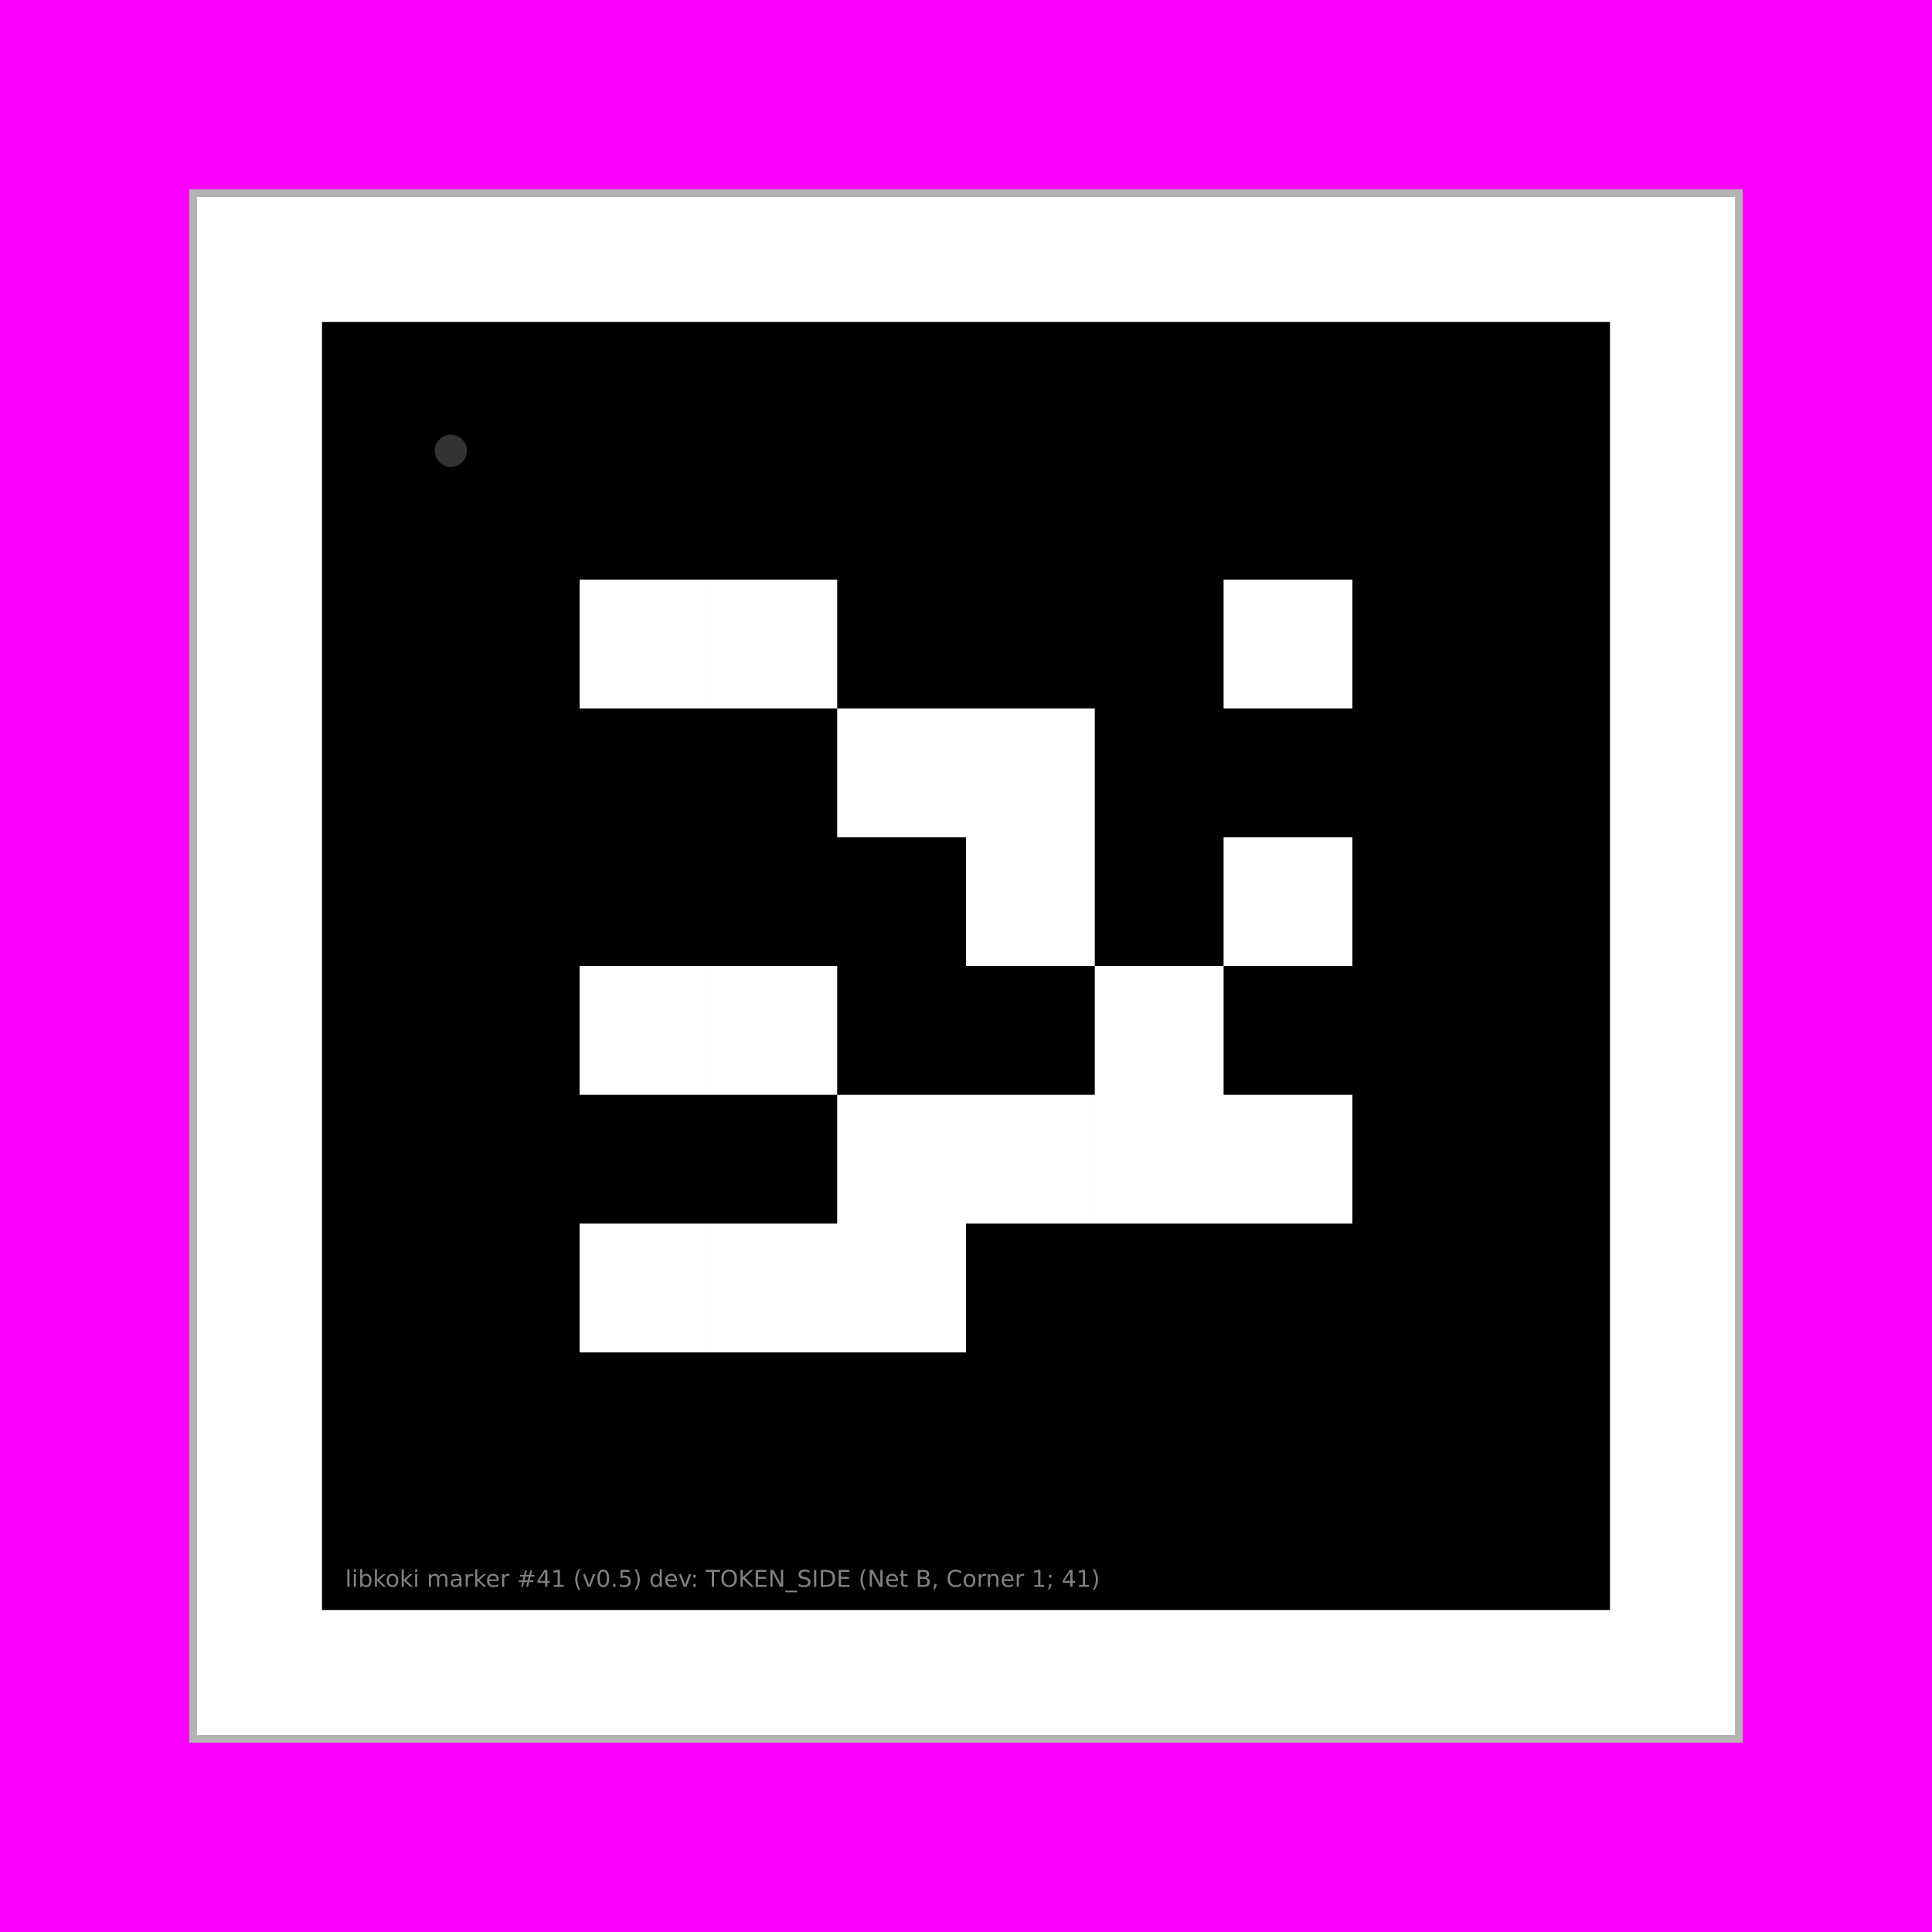
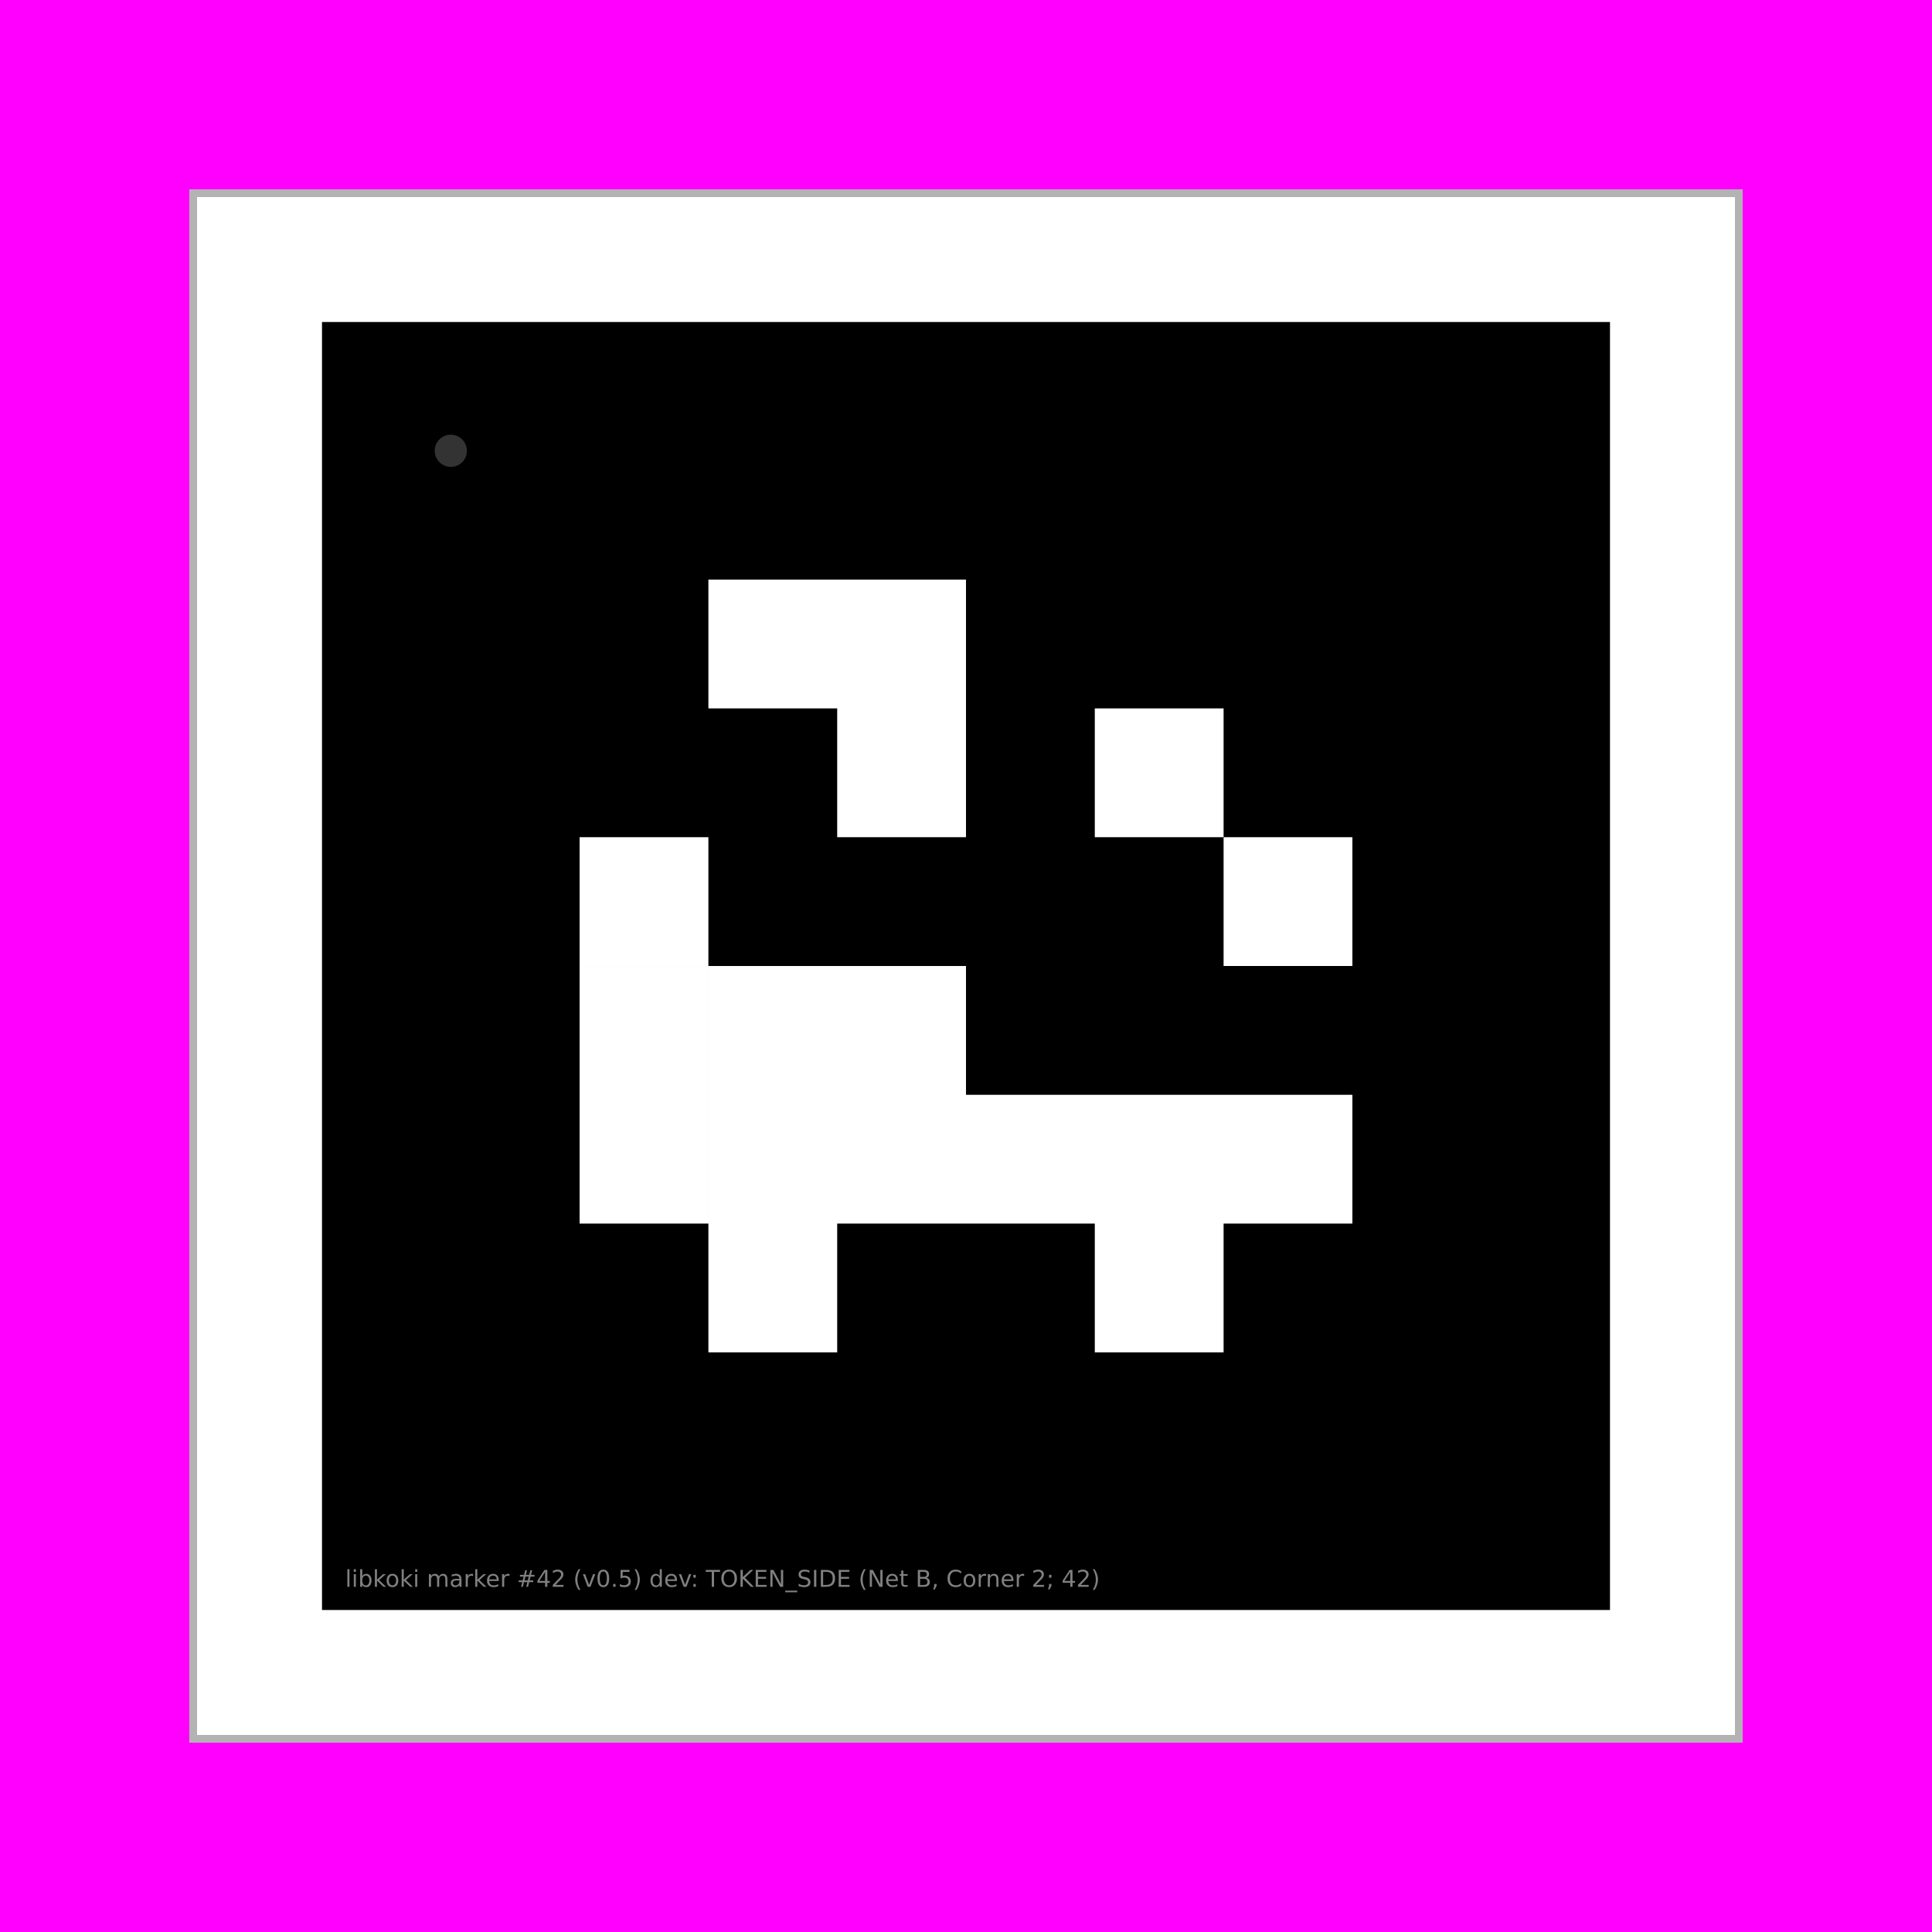
<svg xmlns="http://www.w3.org/2000/svg" id="svg2" version="1.1" width="885.827" height="885.827" xml:space="preserve">
  <defs id="defs6" />
  <g id="g10" transform="matrix(1.25,0,0,-1.25,-168.3071,1273.816)">
    <rect width="708.661" height="708.661" x="134.646" y="-1019.053" id="rect2990" style="fill:#ff00ff;fill-opacity:1;stroke:none" transform="scale(1,-1)" />
    <rect width="566.929" height="566.929" x="205.512" y="-948.187" id="rect2990-1" style="fill:#ffffff;fill-opacity:1;stroke:none" transform="scale(1,-1)" />
    <g id="g12" transform="translate(69.45038,69.45033)">
      <g id="g14" transform="matrix(1,0,0,-1,0,1190.544)">
        <path d="m 136.063,311.809 566.926,0 0,566.926 -566.926,0 0,-566.926 z" style="fill:none;stroke:#b3b3b3;stroke-width:2.835;stroke-linecap:butt;stroke-linejoin:miter;stroke-miterlimit:10;stroke-opacity:1;stroke-dasharray:none" id="path16" />
      </g>
      <path d="m 183.305,831.489 472.438,0 0,-472.438 -472.438,0 0,472.438 z" style="fill:#000000;fill-opacity:1;fill-rule:nonzero;stroke:none" id="path18" />
-       <path d="m 277.793,737.005 47.242,0 0,-47.243 -47.242,0 0,47.243 z m 47.246,0 47.242,0 0,-47.243 -47.242,0 0,47.243 z m 188.973,0 47.242,0 0,-47.243 -47.242,0 0,47.243 z m -141.731,-47.246 47.242,0 0,-47.243 -47.242,0 0,47.243 z m 47.242,0 47.243,0 0,-47.243 -47.243,0 0,47.243 z m 0,-47.243 47.243,0 0,-47.242 -47.243,0 0,47.242 z m 94.489,0 47.242,0 0,-47.242 -47.242,0 0,47.242 z m -236.219,-47.246 47.242,0 0,-47.242 -47.242,0 0,47.242 z m 47.246,0 47.242,0 0,-47.242 -47.242,0 0,47.242 z m 141.731,0 47.242,0 0,-47.242 -47.242,0 0,47.242 z m -94.489,-47.242 47.242,0 0,-47.242 -47.242,0 0,47.242 z m 47.242,0 47.243,0 0,-47.242 -47.243,0 0,47.242 z m 47.247,0 47.242,0 0,-47.242 -47.242,0 0,47.242 z m 47.242,0 47.242,0 0,-47.242 -47.242,0 0,47.242 z m -236.219,-47.242 47.242,0 0,-47.242 -47.242,0 0,47.242 z m 47.246,0 47.242,0 0,-47.242 -47.242,0 0,47.242 z m 47.242,0 47.242,0 0,-47.242 -47.242,0 0,47.242 z" style="fill:#ffffff;fill-opacity:1;fill-rule:nonzero;stroke:none" id="path20" />
+       <path d="m 325.039,737.005 47.242,0 0,-47.243 -47.242,0 0,47.243 z m 47.242,0 47.242,0 0,-47.243 -47.242,0 0,47.243 z m 0,-47.246 47.242,0 0,-47.243 -47.242,0 0,47.243 z m 94.489,0 47.242,0 0,-47.243 -47.242,0 0,47.243 z m -188.977,-47.243 47.242,0 0,-47.242 -47.242,0 0,47.242 z m 236.219,0 47.242,0 0,-47.242 -47.242,0 0,47.242 z m -236.219,-47.246 47.242,0 0,-47.242 -47.242,0 0,47.242 z m 47.246,0 47.242,0 0,-47.242 -47.242,0 0,47.242 z m 47.242,0 47.242,0 0,-47.242 -47.242,0 0,47.242 z m -94.488,-47.242 47.242,0 0,-47.242 -47.242,0 0,47.242 z m 47.246,0 47.242,0 0,-47.242 -47.242,0 0,47.242 z m 47.242,0 47.242,0 0,-47.242 -47.242,0 0,47.242 z m 47.242,0 47.243,0 0,-47.242 -47.243,0 0,47.242 z m 47.247,0 47.242,0 0,-47.242 -47.242,0 0,47.242 z m 47.242,0 47.242,0 0,-47.242 -47.242,0 0,47.242 z m -188.973,-47.242 47.242,0 0,-47.242 -47.242,0 0,47.242 z m 141.731,0 47.242,0 0,-47.242 -47.242,0 0,47.242 z" style="fill:#ffffff;fill-opacity:1;fill-rule:nonzero;stroke:none" id="path20" />
      <text transform="matrix(1,0,0,-1,191.8086,367.5554)" id="text22">
-         <tspan style="font-size:8.504px;font-variant:normal;font-weight:normal;writing-mode:lr-tb;fill:#808080;fill-opacity:1;fill-rule:nonzero;stroke:none;font-family:DejaVu Sans;-inkscape-font-specification:DejaVuSans" x="0 2.356 4.711 10.103 15.026 20.222 25.146 27.502 30.197 38.48 43.684 47.154 52.078 57.308 60.803 63.498 70.616 76.025 81.433 84.129 87.445 92.471 97.88 100.575 105.958 109.275 117.362 122.754 127.983 133.009 135.867 138.562 143.75 150.442 156.012 161.353 167.714 171.966 177.357 179.857 186.405 191.771 194.467 197.783 204.144 209.374 212.708 215.378 221.212 223.907 226.603 232.539 237.735 241.23 246.613 251.843 255.338 258.033 263.442 266.299 268.995 274.378 279.786" y="0" id="tspan24">libkoki marker #41 (v0.5) dev: TOKEN_SIDE (Net B, Corner 1; 41)</tspan>
+         <tspan style="font-size:8.504px;font-variant:normal;font-weight:normal;writing-mode:lr-tb;fill:#808080;fill-opacity:1;fill-rule:nonzero;stroke:none;font-family:DejaVu Sans;-inkscape-font-specification:DejaVuSans" x="0 2.356 4.711 10.103 15.026 20.222 25.146 27.502 30.197 38.48 43.684 47.154 52.078 57.308 60.803 63.498 70.616 76.025 81.433 84.129 87.445 92.471 97.88 100.575 105.958 109.275 117.362 122.754 127.983 133.009 135.867 138.562 143.75 150.442 156.012 161.353 167.714 171.966 177.357 179.857 186.405 191.771 194.467 197.783 204.144 209.374 212.708 215.378 221.212 223.907 226.603 232.539 237.735 241.23 246.613 251.843 255.338 258.033 263.442 266.299 268.995 274.378 279.786" y="0" id="tspan24">libkoki marker #42 (v0.5) dev: TOKEN_SIDE (Net B, Corner 2; 42)</tspan>
      </text>
      <path d="m 236.457,784.247 c 0,-3.262 -2.645,-5.906 -5.906,-5.906 -3.262,0 -5.906,2.644 -5.906,5.906 0,3.262 2.644,5.906 5.906,5.906 3.261,0 5.906,-2.644 5.906,-5.906" style="fill:#333333;fill-opacity:1;fill-rule:nonzero;stroke:none" id="path26" />
    </g>
  </g>
</svg>
